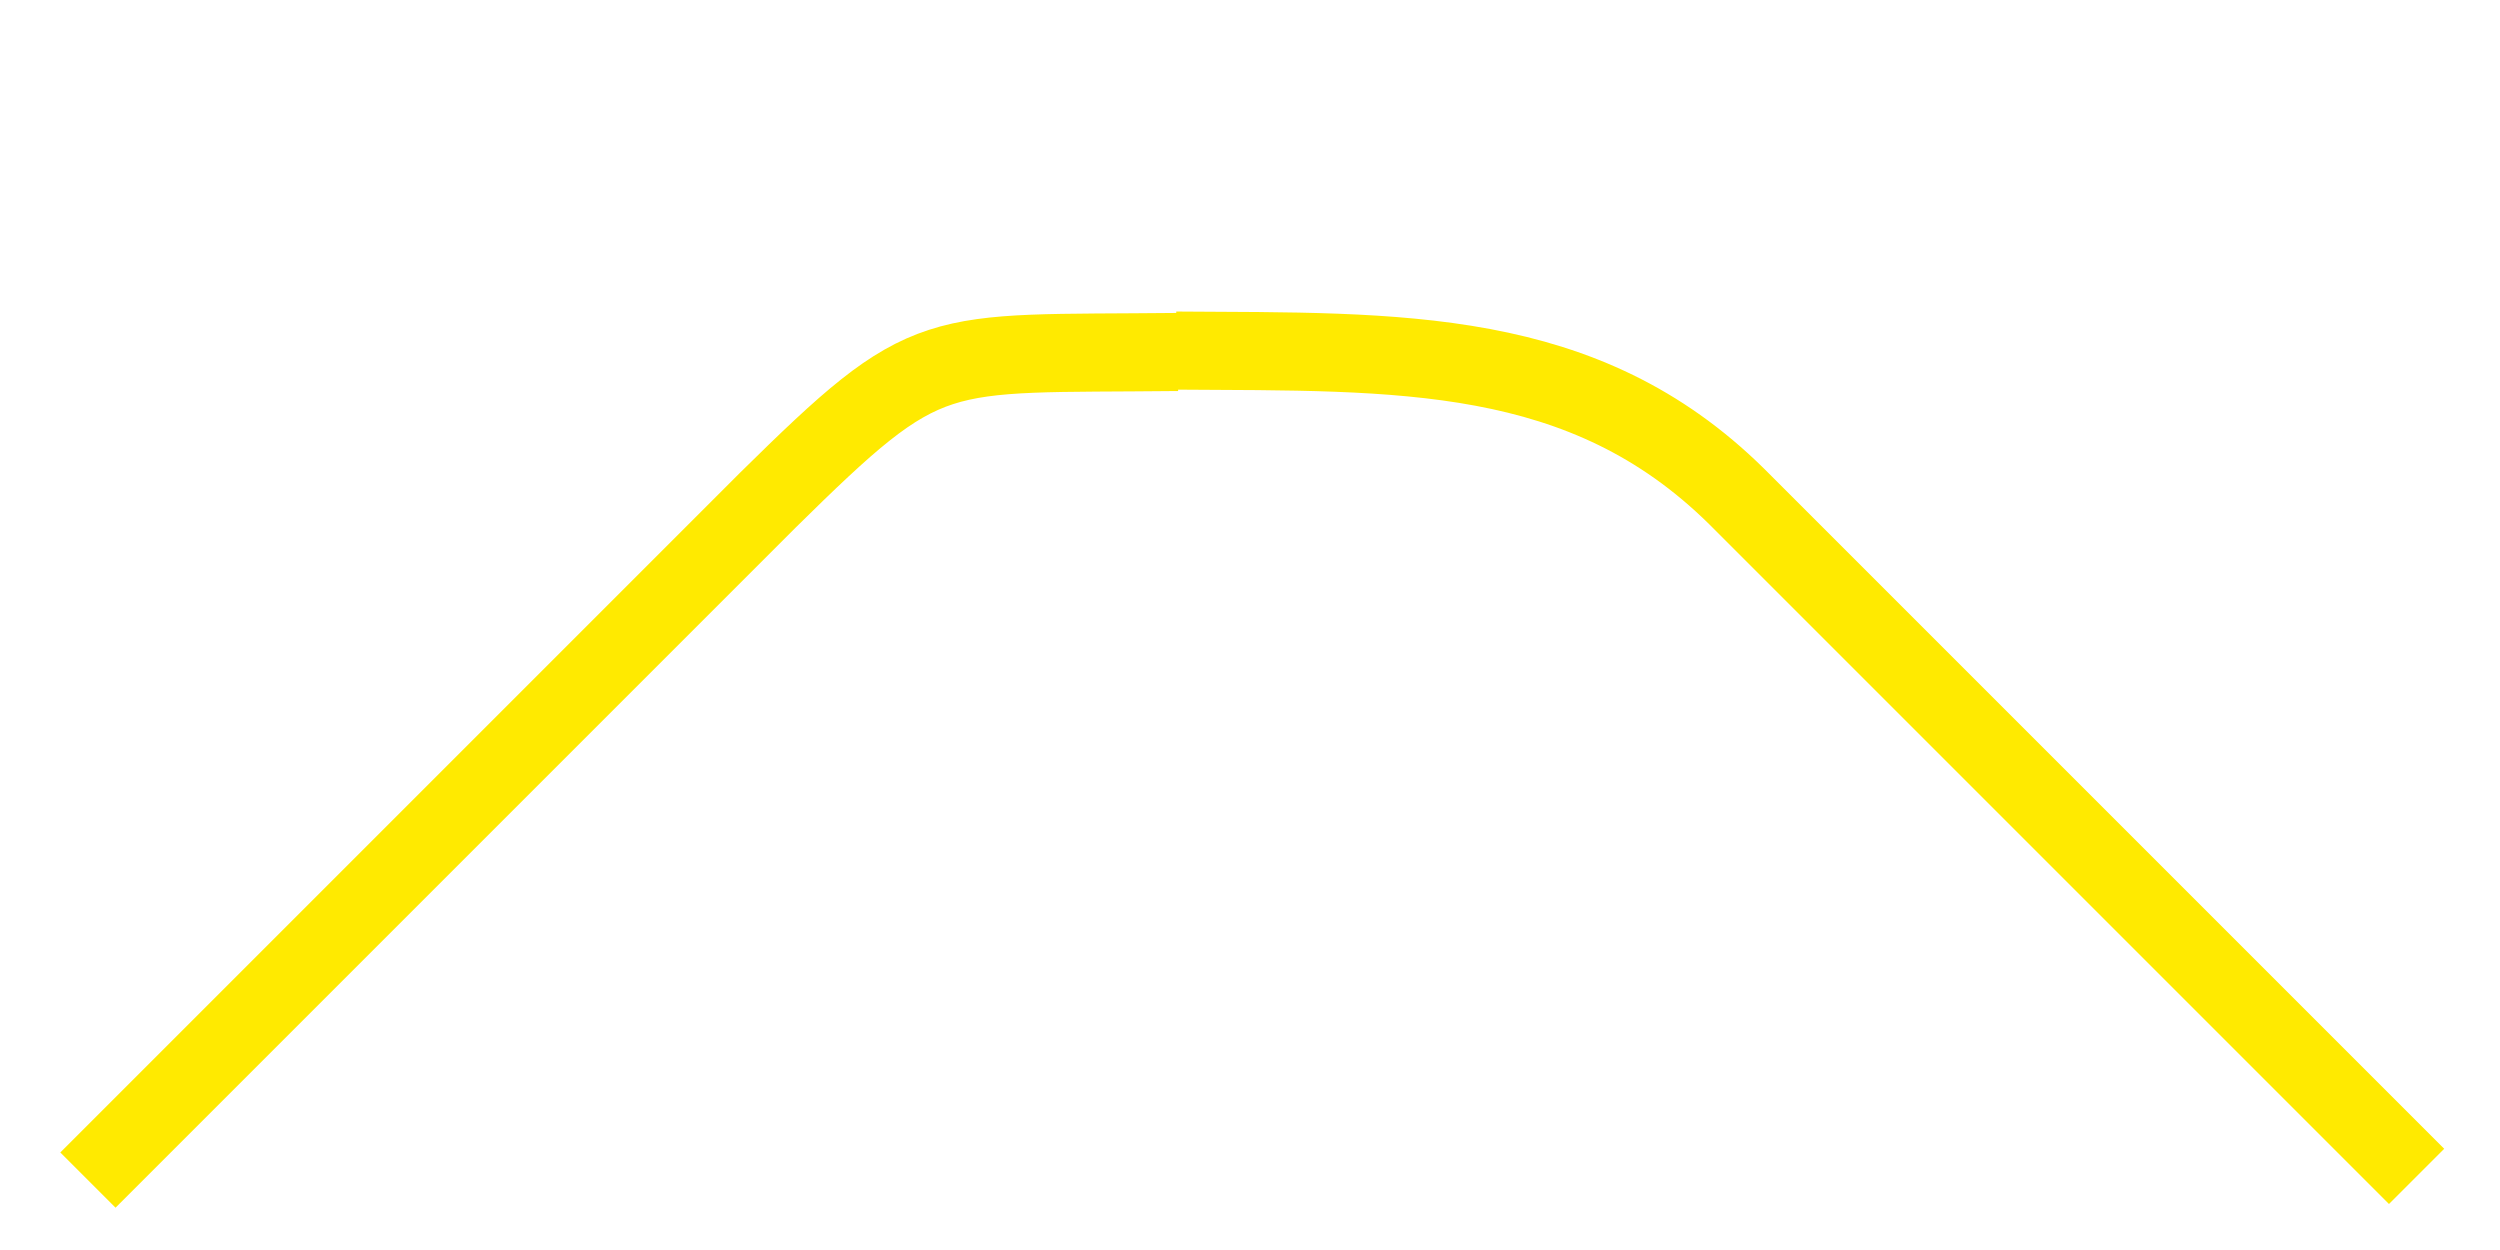
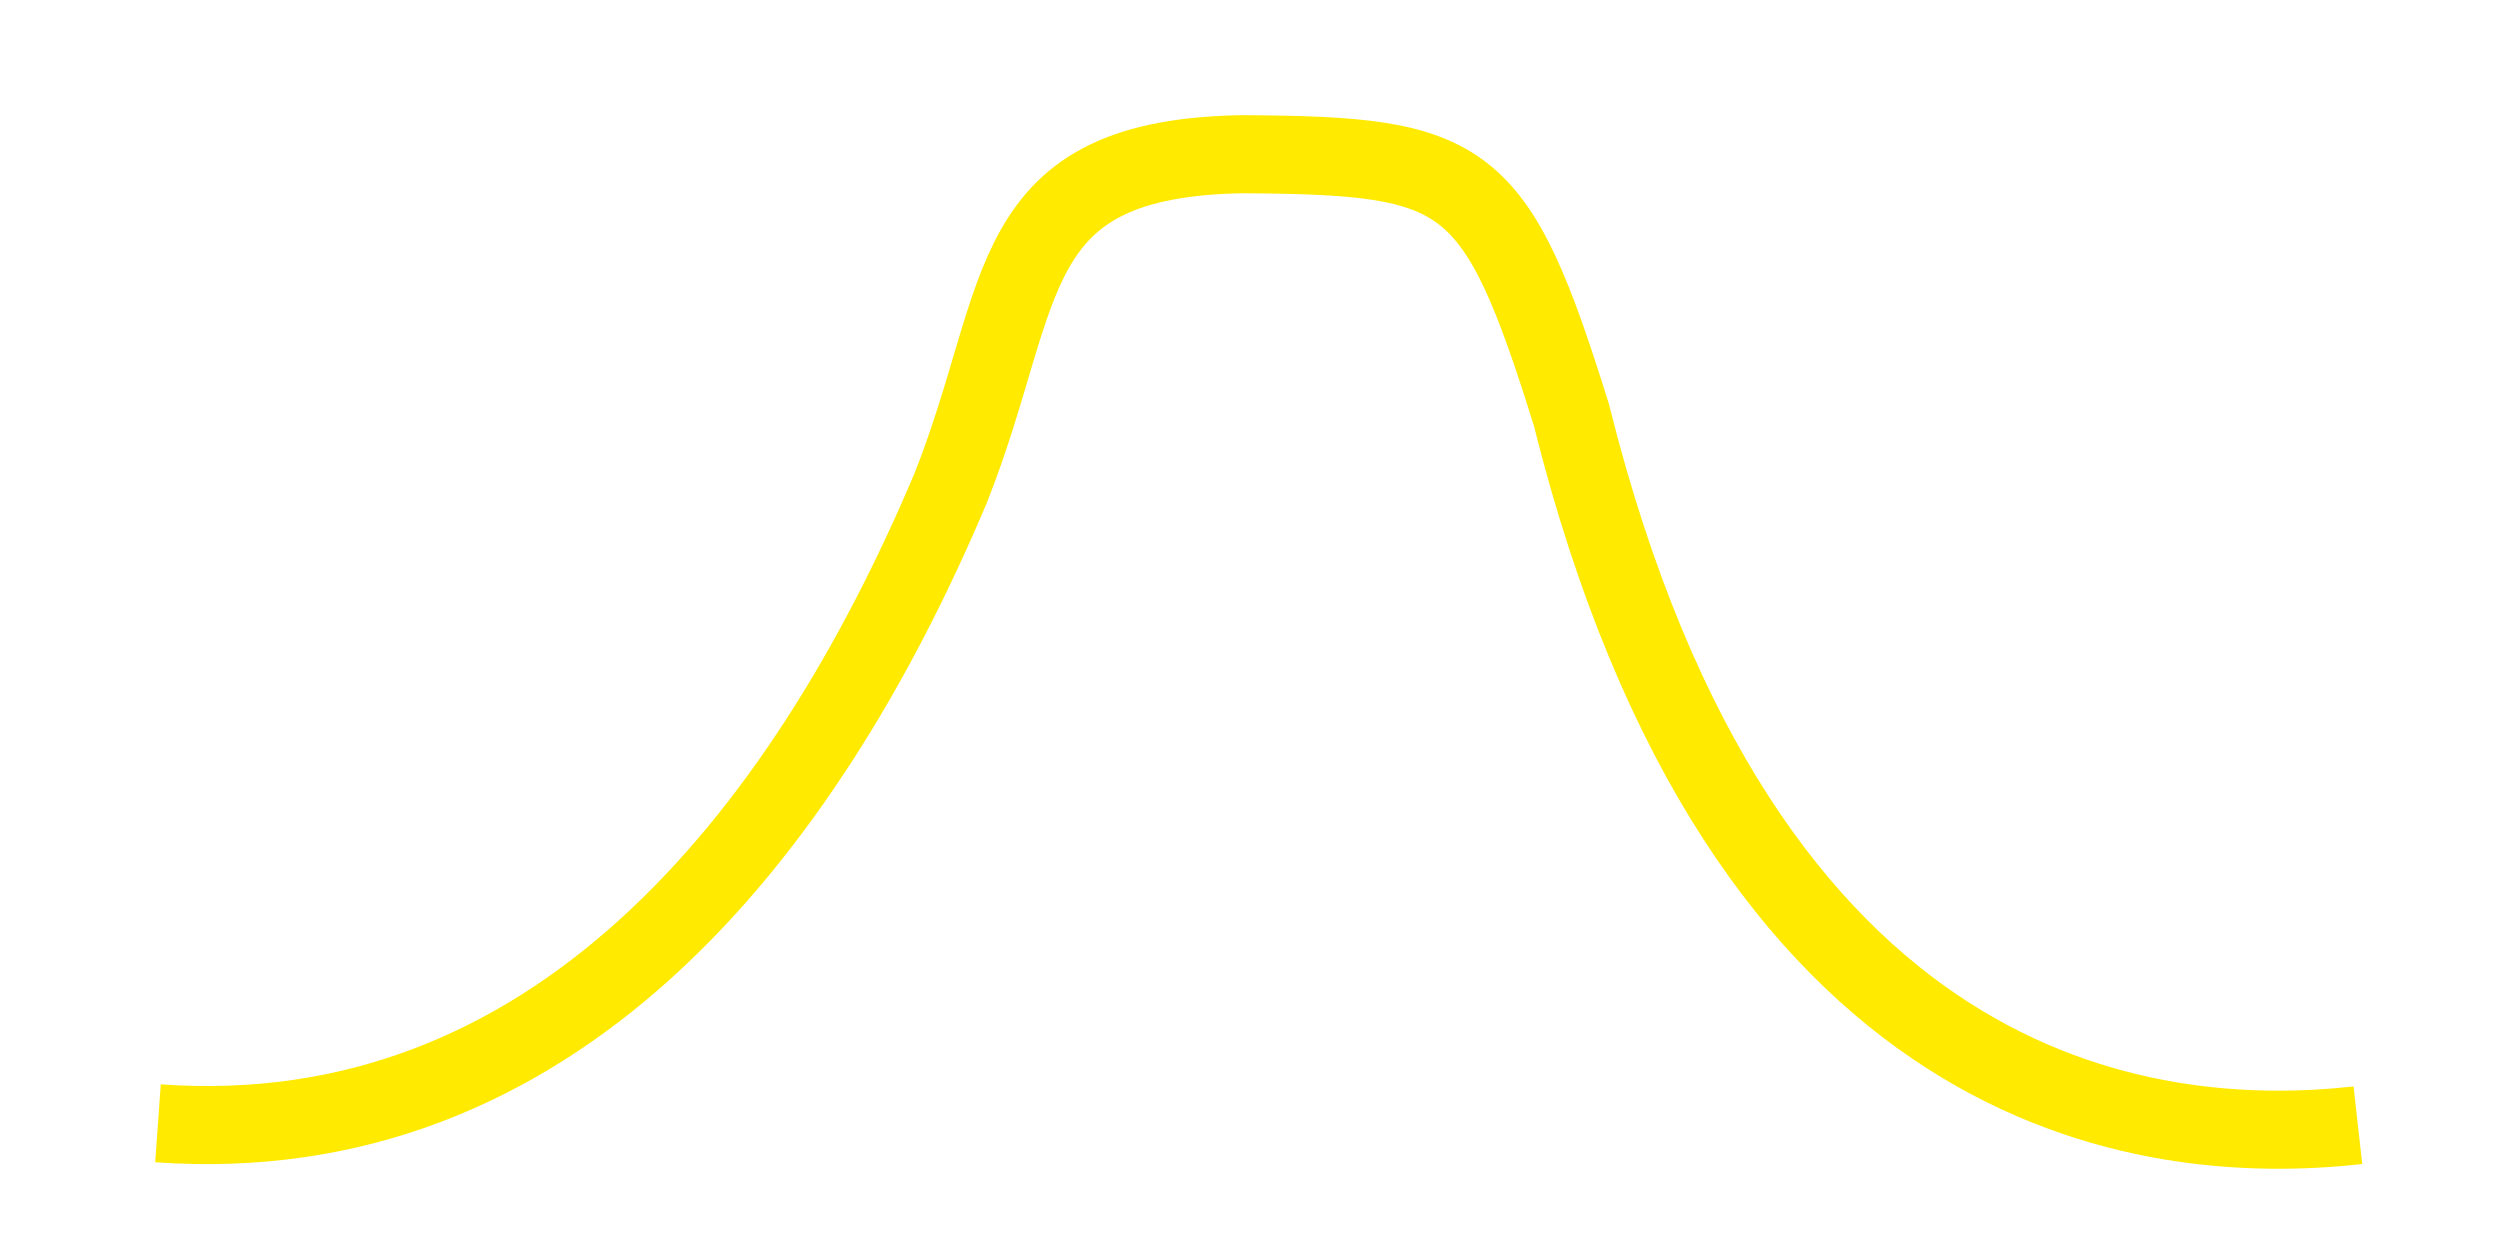
- <svg xmlns="http://www.w3.org/2000/svg" width="128" height="64" viewBox="0 0 33.867 16.933" version="1.1" id="svg1">
-   <defs id="defs1" />
-   <g id="layer1">
-     <path id="path1-3" style="fill:none;fill-opacity:0.3;stroke:#ffea00;stroke-width:1.058;stroke-miterlimit:10;stroke-dasharray:none;stroke-opacity:1" d="m 15.931,4.749 c 3.031,0.02 5.519,-0.072 7.595,1.976 l 9.211,9.211 M 15.954,4.768 C 12.604,4.804 12.602,4.606 10.402,6.775 L 1.191,15.986" />
+ <svg xmlns="http://www.w3.org/2000/svg" width="128" height="64" viewBox="0 0 33.867 16.933" version="1.1" id="svg1" xml:space="preserve">
+   <defs id="defs1">
+     <linearGradient id="swatch1">
+       <stop style="stop-color:#ffea00;stop-opacity:1;" offset="0" id="stop1" />
+     </linearGradient>
+   </defs>
+   <g id="layer1" style="display:inline">
+     <g id="g3">
+       <path id="path1-3" style="fill:none;fill-opacity:0.3;stroke:#ffea00;stroke-width:1.058;stroke-miterlimit:10;stroke-dasharray:none;stroke-opacity:1" d="m 16.851,2.089 c 3.031,0.02 3.408,0.232 4.437,3.533 2.311,9.266 7.749,9.946 10.654,9.621 M 16.884,2.088 C 13.534,2.124 13.935,3.953 12.877,6.615 10.857,11.397 7.462,15.597 2.14,15.217" />
+     </g>
  </g>
</svg>
